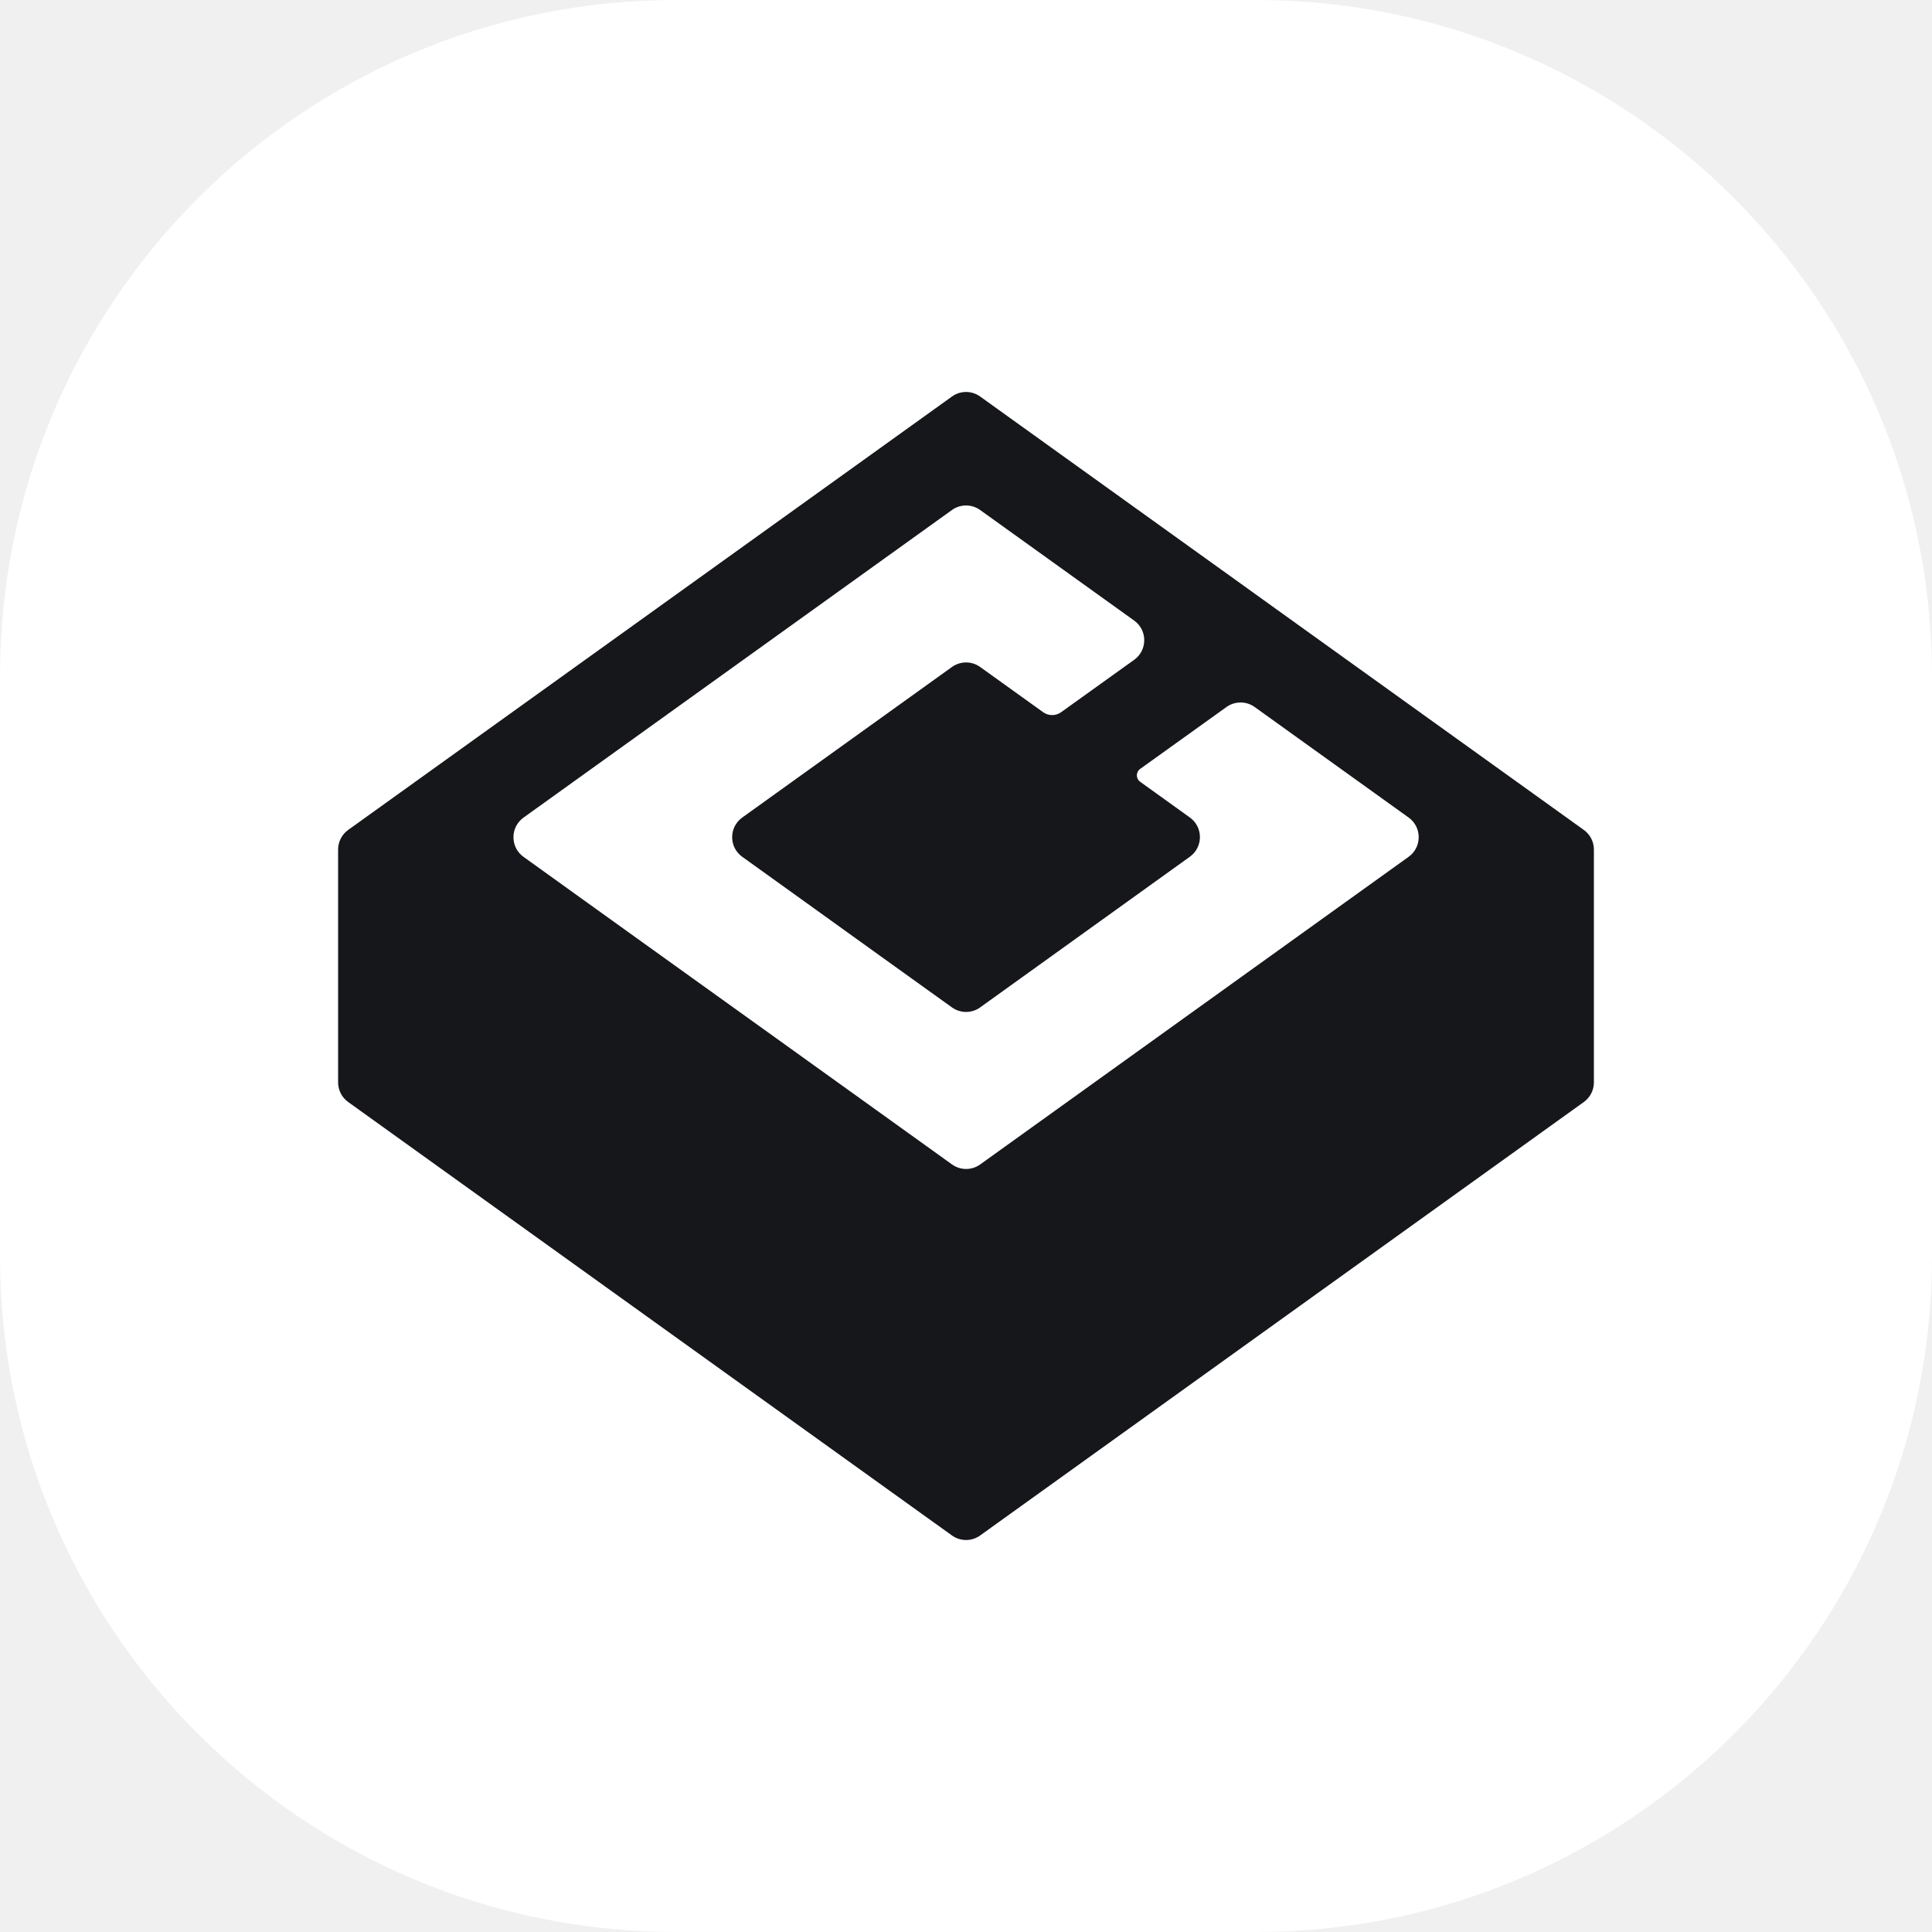
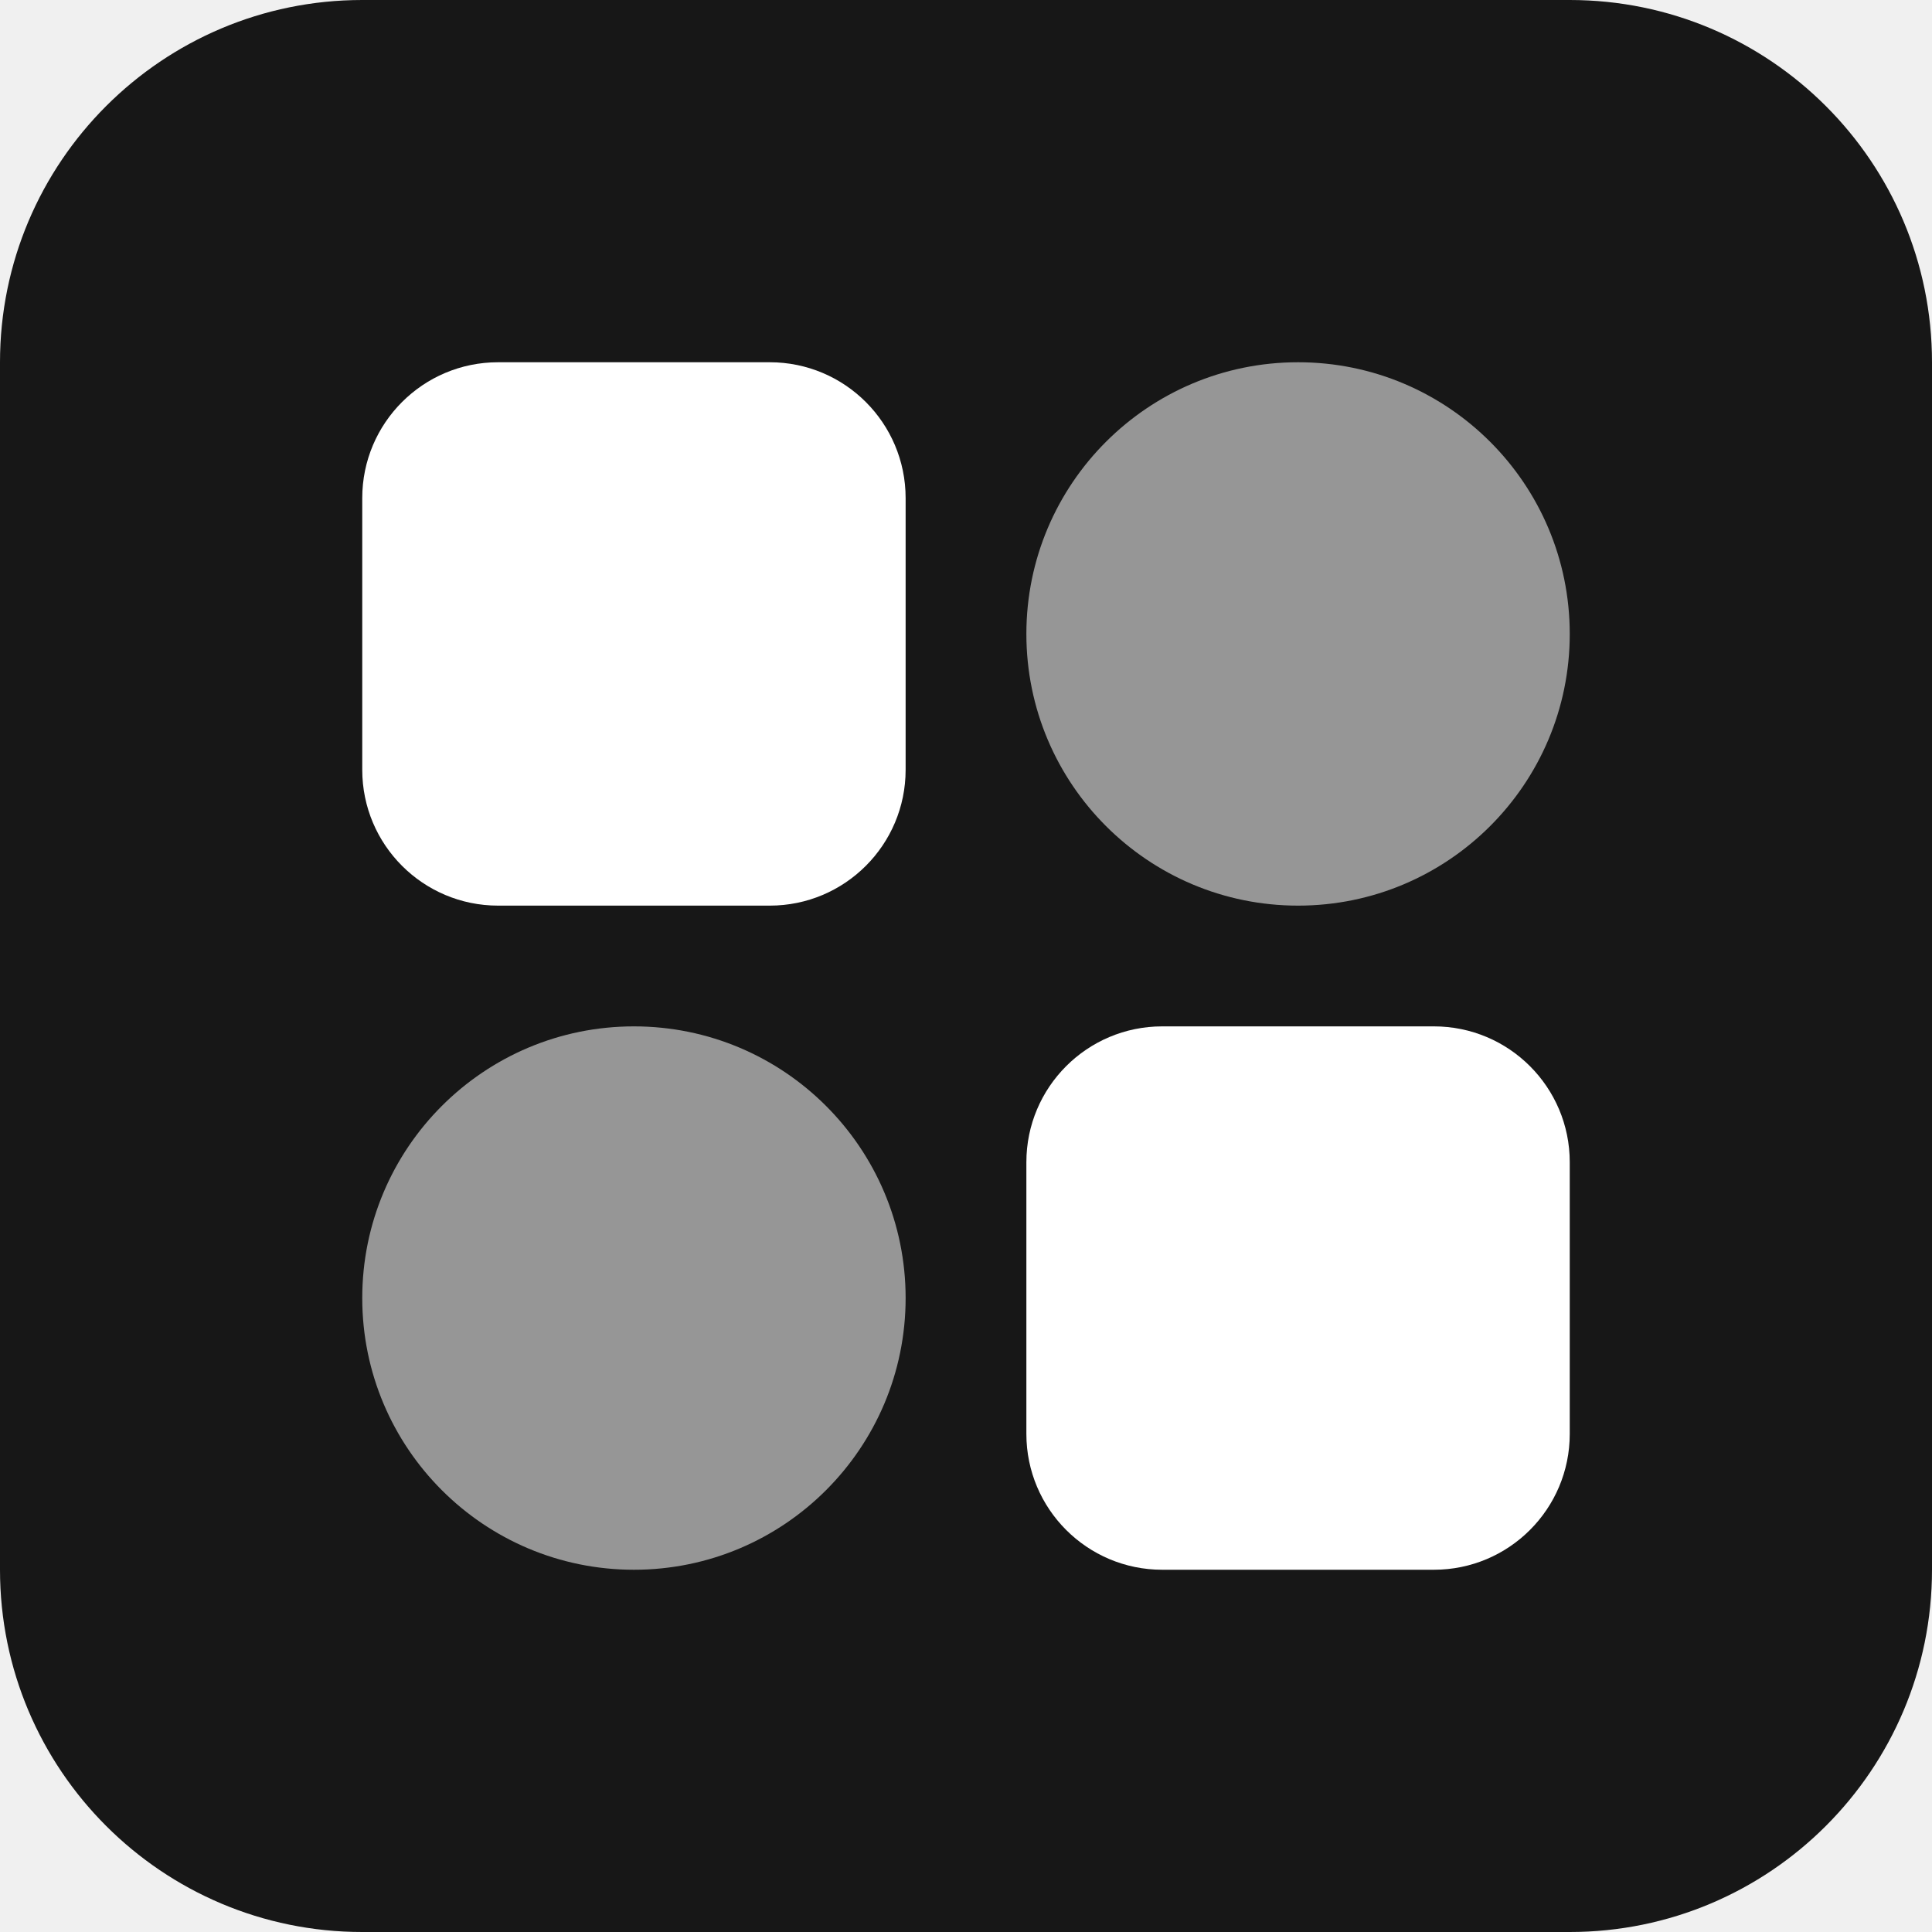
- <svg xmlns="http://www.w3.org/2000/svg" version="1.1" width="1000" height="1000">
-   <g clip-path="url(#SvgjsClipPath1010)">
-     <rect width="1000" height="1000" fill="#ffffff" />
-     <g transform="matrix(12.5,0,0,12.5,150,150)">
-       <svg version="1.1" width="56" height="56">
-         <svg width="56" height="56" viewBox="0 0 56 56" fill="none">
-           <path d="M41 13.333L39.368 12.16L28.585 4.419C28.237 4.168 27.767 4.168 27.419 4.419L2.417 22.366C2.155 22.554 2 22.856 2 23.178V32.819C2 33.142 2.155 33.444 2.417 33.632L27.419 51.581C27.767 51.831 28.237 51.831 28.585 51.581L53.583 33.632C53.845 33.444 54 33.142 54 32.819V23.178C54 22.856 53.845 22.554 53.583 22.366L41 13.333ZM27.419 9.118C27.767 8.868 28.237 8.868 28.585 9.118L34.964 13.697C35.52 14.096 35.52 14.923 34.963 15.322L31.938 17.491C31.716 17.65 31.417 17.65 31.195 17.491L28.585 15.618C28.237 15.368 27.767 15.368 27.419 15.618L18.734 21.853C18.178 22.252 18.178 23.079 18.734 23.478L21.166 25.224L24.438 27.576L27.419 29.715C27.767 29.965 28.237 29.965 28.585 29.715L37.27 23.475C37.825 23.076 37.825 22.25 37.27 21.851L35.212 20.372C35.029 20.241 35.03 19.97 35.212 19.839L38.787 17.275C39.136 17.026 39.605 17.026 39.953 17.276L46.329 21.853C46.884 22.252 46.884 23.079 46.329 23.478L43.302 25.651L28.587 36.217C28.239 36.467 27.77 36.467 27.421 36.217L19.91 30.825L16.638 28.478L12.703 25.654L9.677 23.48C9.122 23.081 9.122 22.254 9.678 21.855L27.419 9.118Z" fill="#16171B" />
-         </svg>
-       </svg>
-     </g>
+ <svg xmlns="http://www.w3.org/2000/svg" viewBox="0 0 512 512">
+   <rect width="512" height="512" rx="96" fill="#171717" />
+   <g fill="#ffffff">
+     <rect x="96" y="96" width="144" height="144" rx="36" />
+     <rect x="272" y="96" width="144" height="144" rx="72" opacity="0.55" />
+     <rect x="96" y="272" width="144" height="144" rx="72" opacity="0.55" />
+     <rect x="272" y="272" width="144" height="144" rx="36" />
  </g>
-   <defs>
-     <clipPath id="SvgjsClipPath1010">
-       <rect width="1000" height="1000" x="0" y="0" rx="350" ry="350" />
-     </clipPath>
-   </defs>
</svg>
